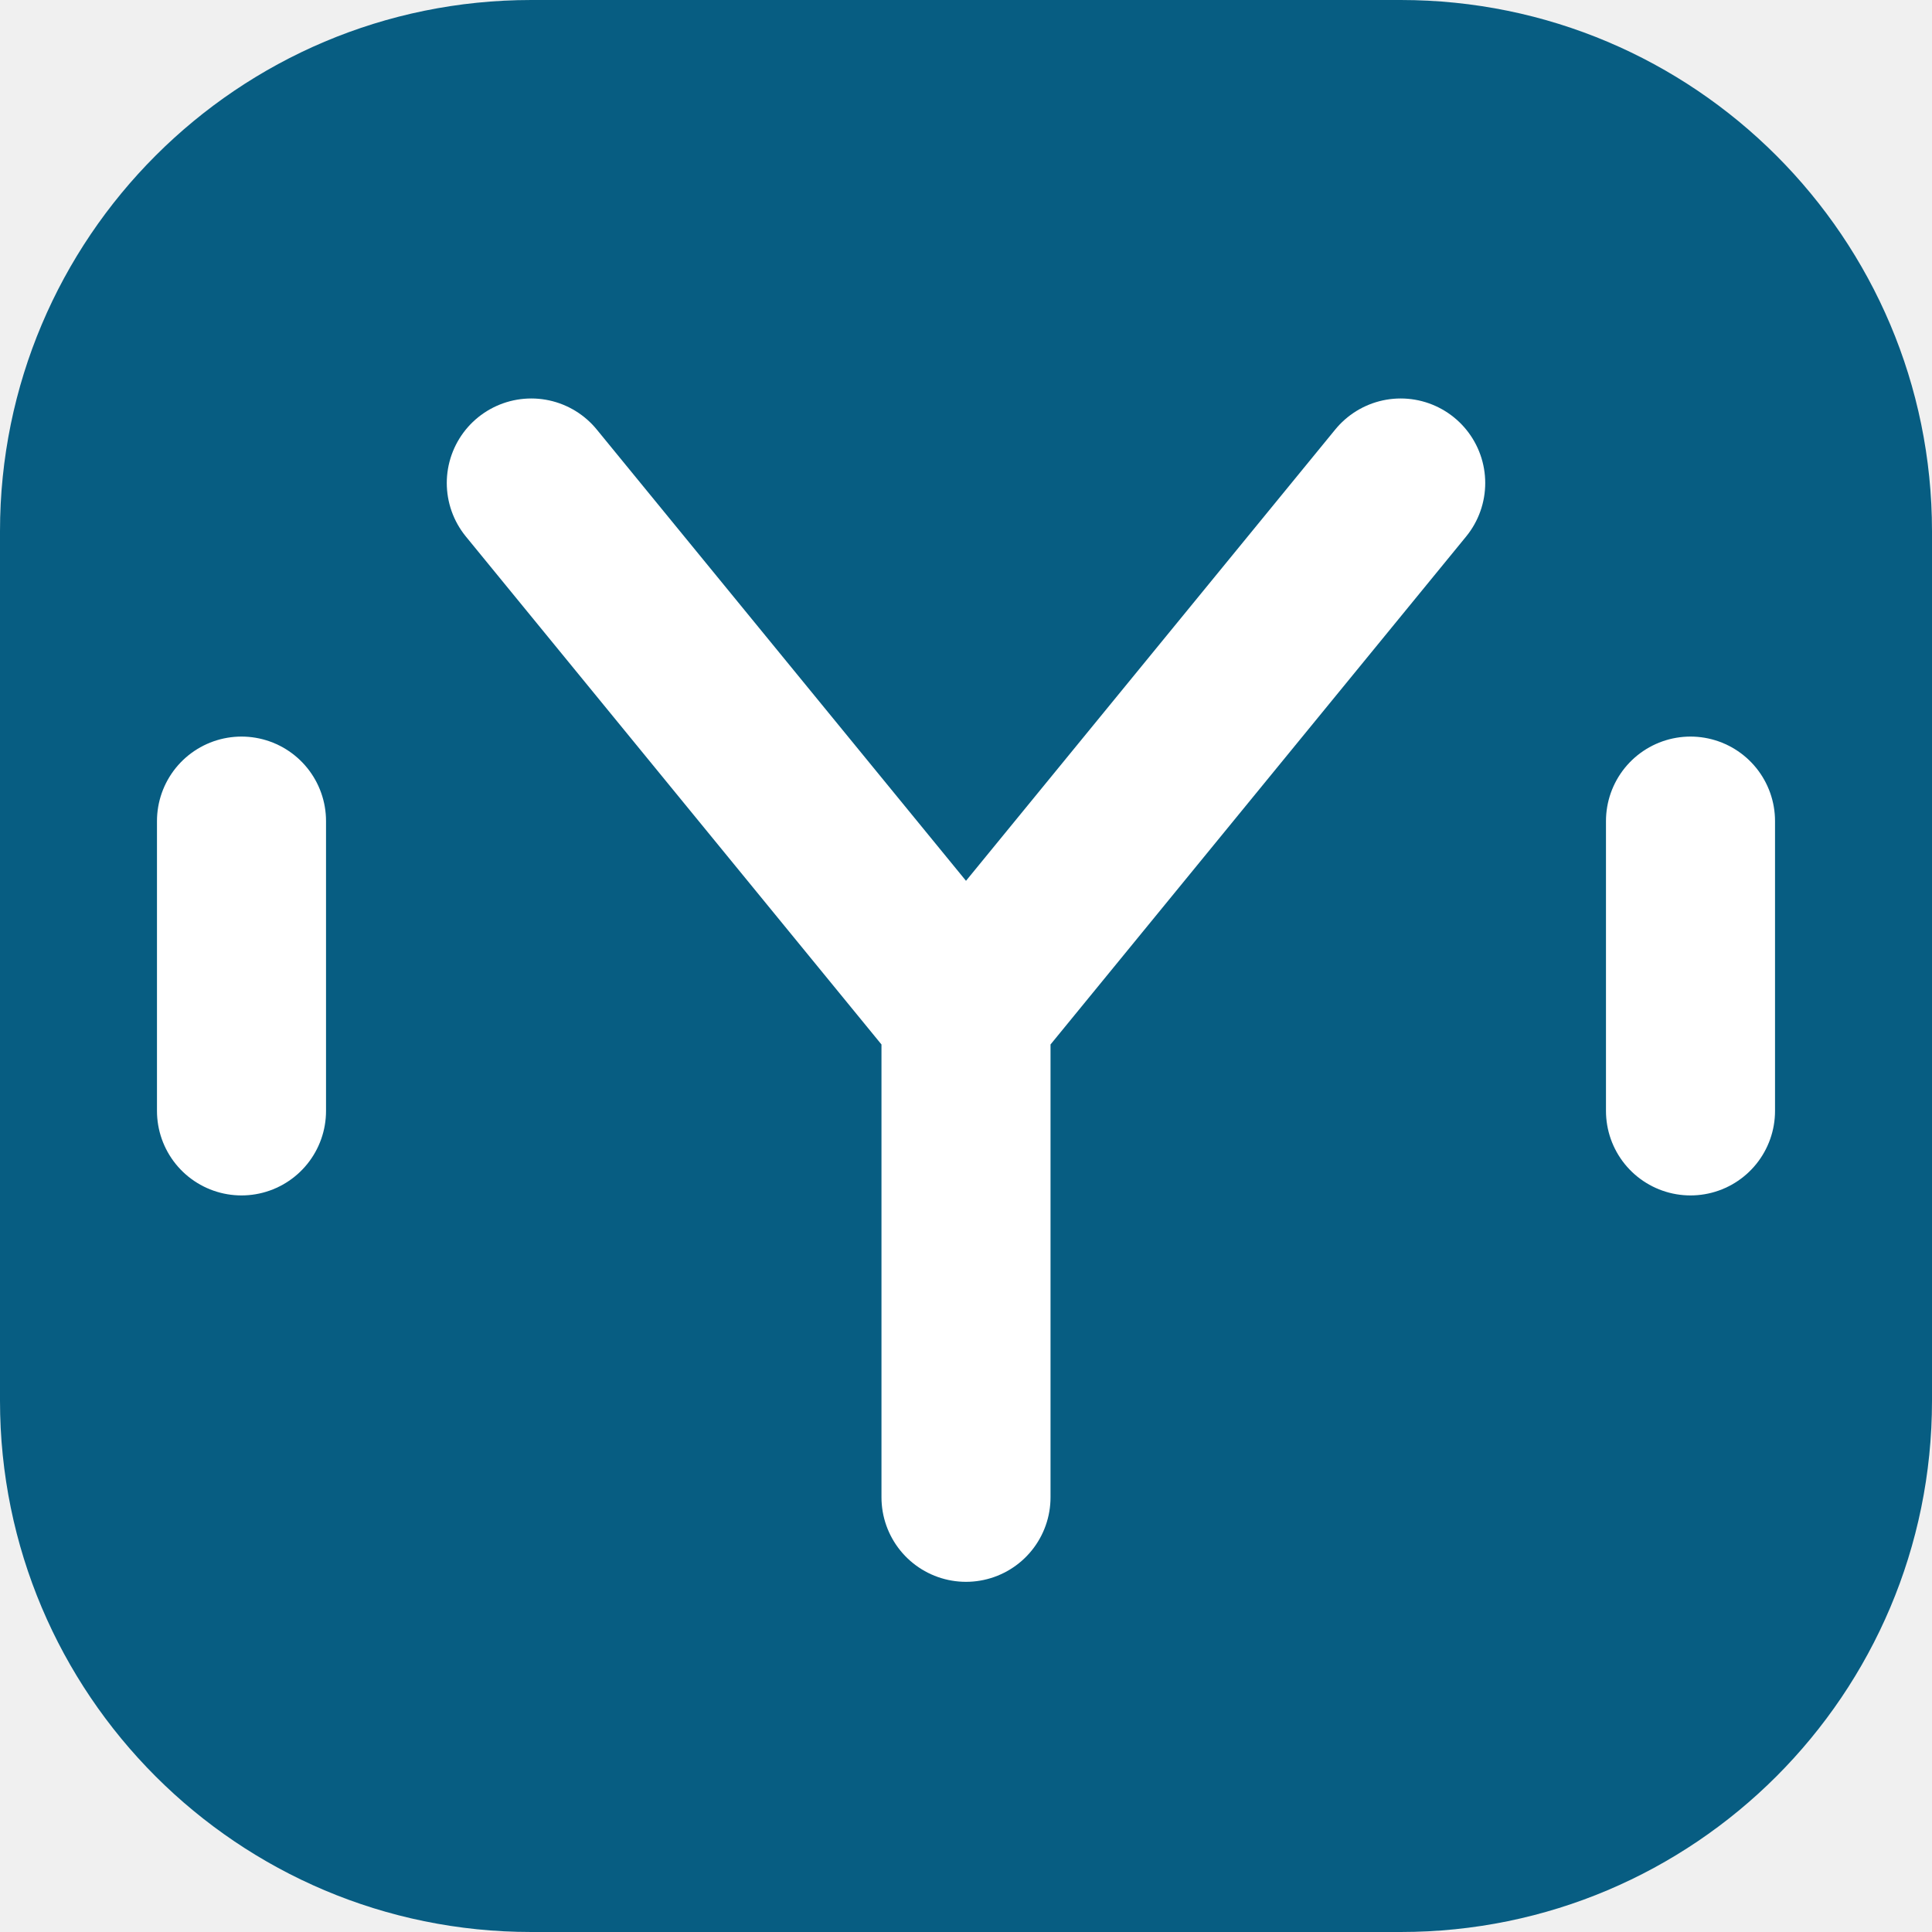
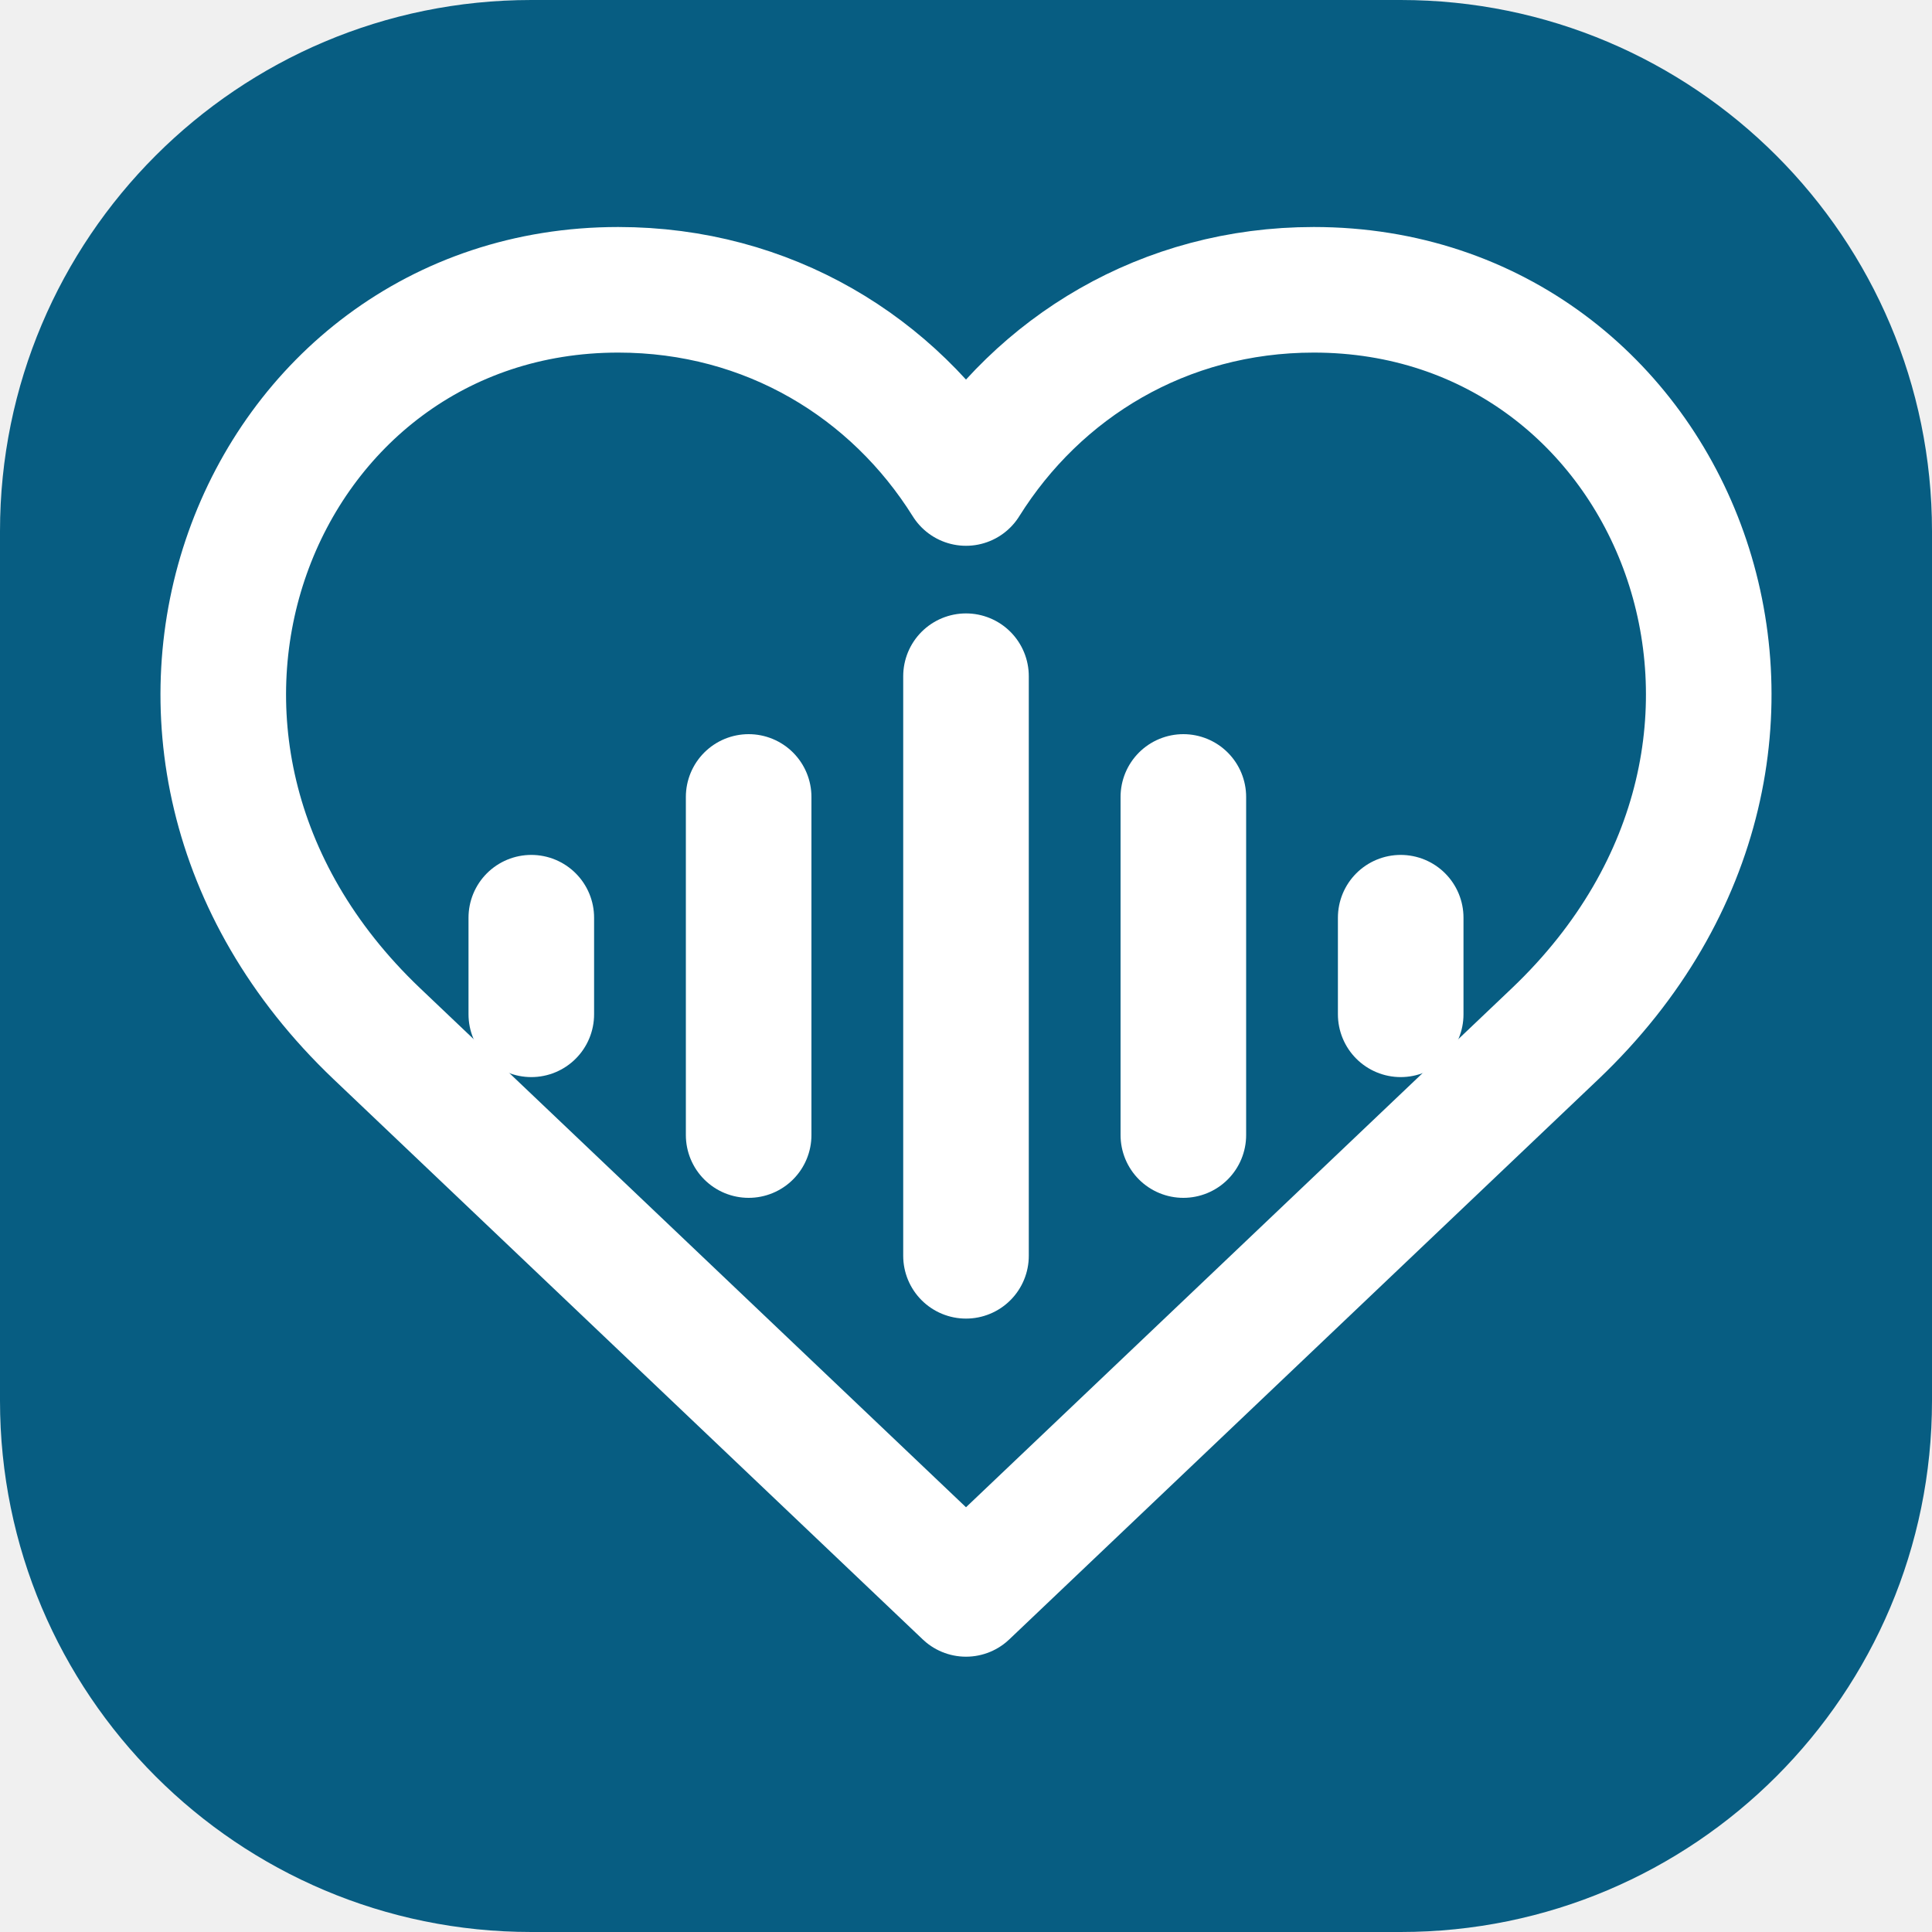
<svg xmlns="http://www.w3.org/2000/svg" viewBox="0 0 40 40">
  <rect width="40" height="40" rx="11" fill="#075d82" />
-   <path d="M11 10l9 11 9-11M20 21v10M5 17v6M35 17v6" fill="none" stroke="#fff" stroke-width="3.5" stroke-linecap="round" stroke-linejoin="round" />
+   <g fill="none" stroke="#fff" stroke-width="2.6" stroke-linecap="round" stroke-linejoin="round">
+     <path d="M20 33 7.8 21.4C1.5 15.4 5.3 6 12.8 6c3.1 0 5.7 1.6 7.2 4 1.5-2.4 4.1-4 7.2-4 7.5 0 11.3 9.4 5 15.4L20 33Z" />
+     <path d="M11 19v2m4.5-4.5v7M20 14v12m4.5-9.5v7M29 19v2" />
+   </g>
</svg>
